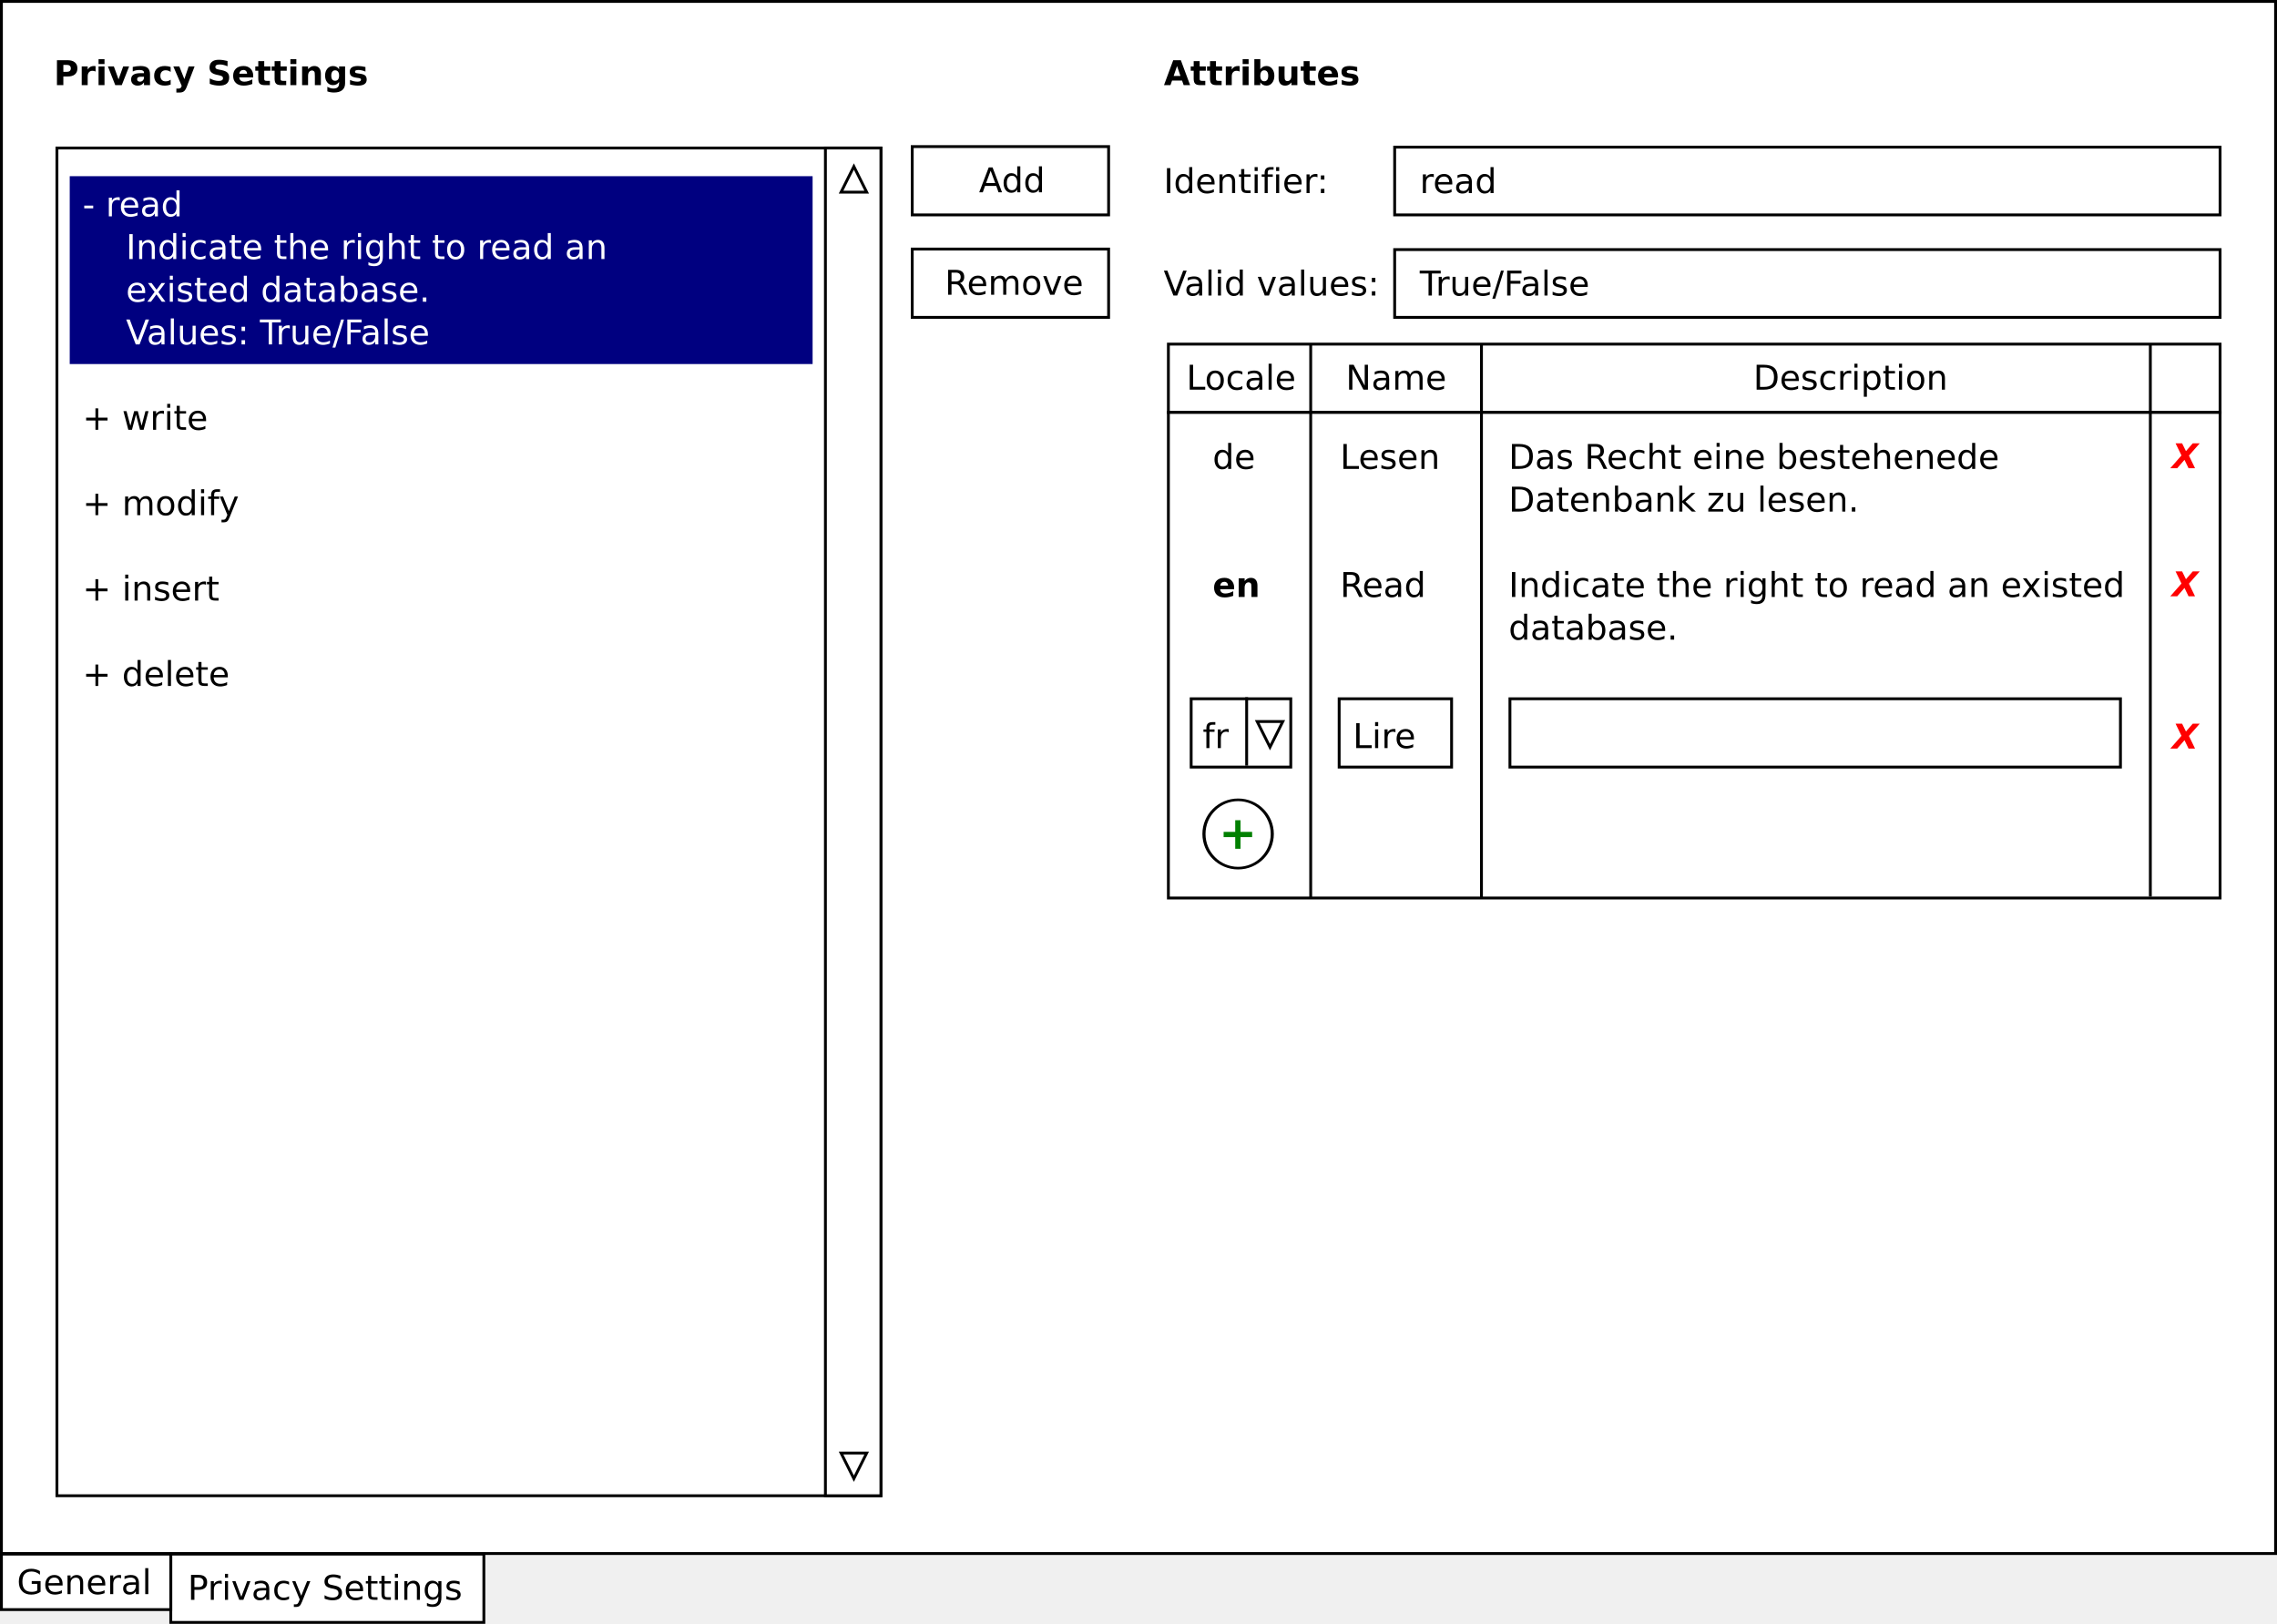
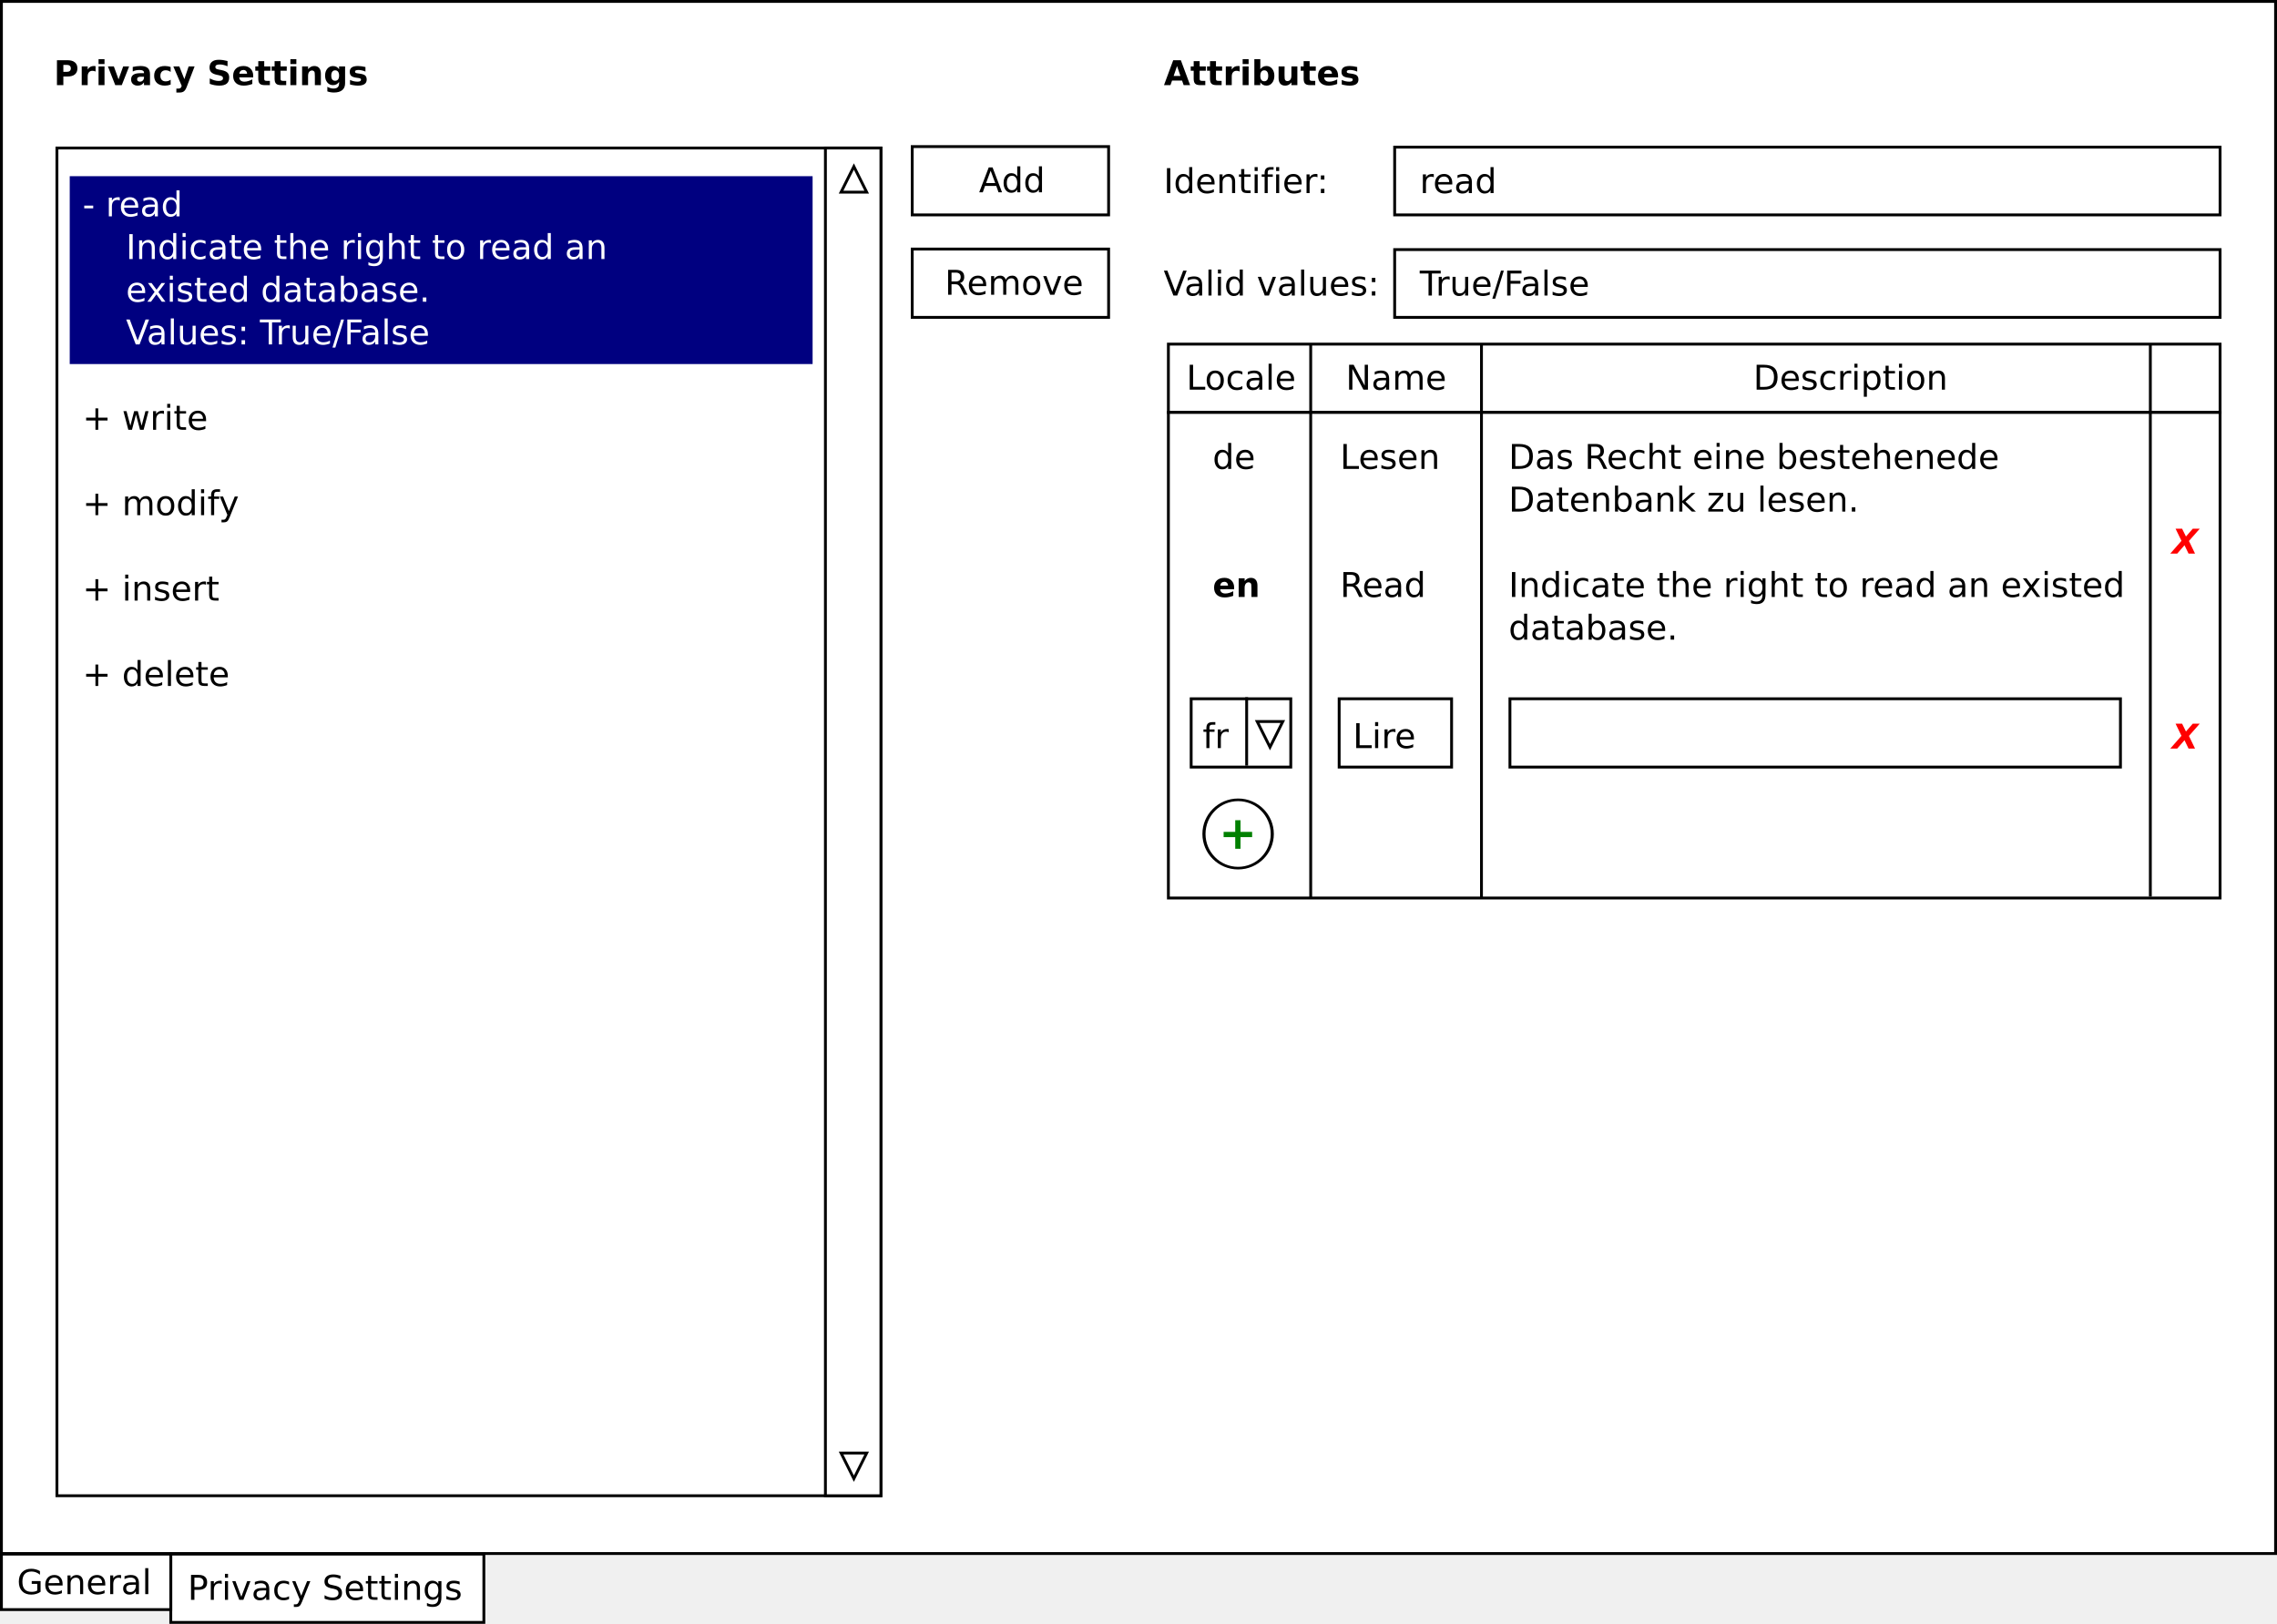
<svg xmlns="http://www.w3.org/2000/svg" width="800" height="570.5" id="svg2" version="1.1">
  <defs id="defs4">
    </defs>
  <g id="layer1" transform="translate(106,-286.5622)" style="display:inline">
    <rect style="fill:#ffffff;fill-opacity:1;fill-rule:nonzero;stroke:#000000;stroke-width:1;stroke-linecap:butt;stroke-linejoin:miter;stroke-miterlimit:4;stroke-opacity:1;stroke-dasharray:none;stroke-dashoffset:0" id="rect2818" width="799" height="545.3" x="-105.5" y="287.062" />
    <g id="g3767" transform="translate(-386,35.7)">
      <rect y="796.862" x="340" height="24" width="110" id="rect3594" style="fill:#ffffff;fill-opacity:1;fill-rule:nonzero;stroke:#000000;stroke-width:1;stroke-linecap:butt;stroke-linejoin:miter;stroke-miterlimit:4;stroke-opacity:1;stroke-dasharray:none;stroke-dashoffset:0" />
      <rect style="fill:#ffffff;fill-opacity:1;fill-rule:nonzero;stroke:#000000;stroke-width:1;stroke-linecap:butt;stroke-linejoin:miter;stroke-miterlimit:4;stroke-opacity:1;stroke-dasharray:none;stroke-dashoffset:0" id="rect3596" width="59.5" height="19.5" x="280.5" y="796.862" />
      <text id="text3602" y="812.921" x="345.945" style="font-size:40px;font-style:normal;font-weight:normal;fill:#000000;fill-opacity:1;stroke:none;font-family:Bauhaus 93;-inkscape-font-specification:Bauhaus 93" xml:space="preserve">
        <tspan style="font-size:12px;font-family:DejaVu Sans;-inkscape-font-specification:DejaVu Sans" y="812.921" x="345.945" id="tspan3604">Privacy Settings</tspan>
      </text>
      <text xml:space="preserve" style="font-size:40px;font-style:normal;font-weight:normal;fill:#000000;fill-opacity:1;stroke:none;font-family:Bauhaus 93;-inkscape-font-specification:Bauhaus 93" x="285.945" y="810.921" id="text3606">
        <tspan id="tspan3608" x="285.945" y="810.921" style="font-size:12px;font-family:DejaVu Sans;-inkscape-font-specification:DejaVu Sans">General</tspan>
      </text>
    </g>
  </g>
  <g id="layer2" style="display:inline" transform="translate(106,-3.700017)">
    <text xml:space="preserve" style="font-size:40px;font-style:normal;font-weight:normal;fill:#000000;fill-opacity:1;stroke:none;font-family:Bauhaus 93;-inkscape-font-specification:Bauhaus 93" x="-87.102" y="33.61" id="text3618">
      <tspan id="tspan3620" x="-87.102" y="33.61" style="font-size:12px;font-weight:bold;font-family:DejaVu Sans;-inkscape-font-specification:DejaVu Sans Bold">Privacy Settings</tspan>
    </text>
    <g id="g3104" transform="translate(0,34.4)">
      <rect style="fill:#ffffff;fill-opacity:1;fill-rule:nonzero;stroke:#000000;stroke-width:1;stroke-linecap:butt;stroke-linejoin:miter;stroke-miterlimit:4;stroke-opacity:1;stroke-dasharray:none;stroke-dashoffset:0;display:inline" id="rect2986" width="369.5" height="24" x="304.5" y="90.2" />
      <rect y="114.2" x="304.5" height="170.6" width="369.5" id="rect2988" style="fill:#ffffff;fill-opacity:1;fill-rule:nonzero;stroke:#000000;stroke-width:1;stroke-linecap:butt;stroke-linejoin:miter;stroke-miterlimit:4;stroke-opacity:1;stroke-dasharray:none;stroke-dashoffset:0;display:inline" />
      <text id="text2994" y="106.2" x="310.822" style="font-size:40px;font-style:normal;font-weight:normal;fill:#000000;fill-opacity:1;stroke:none;font-family:Bauhaus 93;-inkscape-font-specification:Bauhaus 93" xml:space="preserve">
        <tspan style="font-size:12px;font-weight:normal;font-family:DejaVu Sans;-inkscape-font-specification:DejaVu Sans" y="106.2" x="310.822" id="tspan2996">Locale</tspan>
      </text>
      <text xml:space="preserve" style="font-size:40px;font-style:normal;font-weight:normal;fill:#000000;fill-opacity:1;stroke:none;font-family:Bauhaus 93;-inkscape-font-specification:Bauhaus 93" x="320.038" y="134.03" id="text2998">
        <tspan id="tspan3000" x="320.038" y="134.03" style="font-size:12px;font-weight:normal;font-family:DejaVu Sans;-inkscape-font-specification:DejaVu Sans">de</tspan>
        <tspan id="tspan3070" x="320.038" y="149.03" style="font-size:12px;font-weight:normal;font-family:DejaVu Sans;-inkscape-font-specification:DejaVu Sans" />
        <tspan id="tspan3002" x="320.038" y="164.03" style="font-size:12px;font-weight:normal;font-family:DejaVu Sans;-inkscape-font-specification:DejaVu Sans" />
        <tspan id="tspan3004" x="320.038" y="179.03" style="font-size:12px;font-weight:bold;font-family:DejaVu Sans;-inkscape-font-specification:DejaVu Sans Bold">en</tspan>
      </text>
      <path id="path3006" d="m 354.5,284.8 0,-194.594" style="fill:none;stroke:#000000;stroke-width:1px;stroke-linecap:butt;stroke-linejoin:miter;stroke-opacity:1" />
      <text xml:space="preserve" style="font-size:40px;font-style:normal;font-weight:normal;fill:#000000;fill-opacity:1;stroke:none;font-family:Bauhaus 93;-inkscape-font-specification:Bauhaus 93" x="366.822" y="106.2" id="text3008">
        <tspan id="tspan3010" x="366.822" y="106.2" style="font-size:12px;font-weight:normal;font-family:DejaVu Sans;-inkscape-font-specification:DejaVu Sans">Name</tspan>
      </text>
      <text id="text3012" y="106.2" x="510" style="font-size:40px;font-style:normal;font-weight:normal;fill:#000000;fill-opacity:1;stroke:none;font-family:Bauhaus 93;-inkscape-font-specification:Bauhaus 93" xml:space="preserve">
        <tspan style="font-size:12px;font-weight:normal;font-family:DejaVu Sans;-inkscape-font-specification:DejaVu Sans" y="106.2" x="510" id="tspan3014">Description</tspan>
      </text>
      <path style="fill:none;stroke:#000000;stroke-width:1px;stroke-linecap:butt;stroke-linejoin:miter;stroke-opacity:1" d="m 414.5,284.8 0,-194.594" id="path3016" />
      <text id="text3024" y="134.03" x="364.822" style="font-size:40px;font-style:normal;font-weight:normal;fill:#000000;fill-opacity:1;stroke:none;font-family:Bauhaus 93;-inkscape-font-specification:Bauhaus 93" xml:space="preserve">
        <tspan style="font-size:12px;font-weight:normal;font-family:DejaVu Sans;-inkscape-font-specification:DejaVu Sans" y="134.03" x="364.822" id="tspan3030">Lesen</tspan>
        <tspan id="tspan3068" style="font-size:12px;font-weight:normal;font-family:DejaVu Sans;-inkscape-font-specification:DejaVu Sans" y="149.03" x="364.822" />
        <tspan id="tspan3036" style="font-size:12px;font-weight:normal;font-family:DejaVu Sans;-inkscape-font-specification:DejaVu Sans" y="164.03" x="364.822" />
        <tspan id="tspan3038" style="font-size:12px;font-weight:normal;font-family:DejaVu Sans;-inkscape-font-specification:DejaVu Sans" y="179.03" x="364.822">Read</tspan>
      </text>
      <text xml:space="preserve" style="font-size:40px;font-style:normal;font-weight:normal;fill:#000000;fill-opacity:1;stroke:none;font-family:Bauhaus 93;-inkscape-font-specification:Bauhaus 93" x="424.035" y="134.03" id="text3040">
        <tspan id="tspan3074" x="424.035" y="134.03" style="font-size:12px;font-weight:normal;font-family:DejaVu Sans;-inkscape-font-specification:DejaVu Sans">Das Recht eine bestehenede </tspan>
        <tspan x="424.035" y="149.03" style="font-size:12px;font-weight:normal;font-family:DejaVu Sans;-inkscape-font-specification:DejaVu Sans" id="tspan3027">Datenbank zu lesen.</tspan>
        <tspan id="tspan3066" x="424.035" y="164.03" style="font-size:12px;font-weight:normal;font-family:DejaVu Sans;-inkscape-font-specification:DejaVu Sans" />
        <tspan x="424.035" y="179.03" style="font-size:12px;font-weight:normal;font-family:DejaVu Sans;-inkscape-font-specification:DejaVu Sans" id="tspan3023">Indicate the right to read an existed </tspan>
        <tspan x="424.035" y="194.03" style="font-size:12px;font-weight:normal;font-family:DejaVu Sans;-inkscape-font-specification:DejaVu Sans" id="tspan3029">database.</tspan>
      </text>
      <path style="fill:none;stroke:#000000;stroke-width:1px;stroke-linecap:butt;stroke-linejoin:miter;stroke-opacity:1;display:inline" d="m 649.5,284.3 0,-193.994" id="path2942" />
      <text id="text2944" y="133.8" x="657.11" style="font-size:40px;font-style:normal;font-weight:normal;fill:#ff0000;fill-opacity:1;stroke:none;display:inline;font-family:Bauhaus 93;-inkscape-font-specification:Bauhaus 93" xml:space="preserve">
-         <tspan style="font-size:12px;font-style:italic;font-weight:bold;fill:#ff0000;font-family:DejaVu Sans;-inkscape-font-specification:DejaVu Sans Bold Italic" y="133.8" x="657.11" id="tspan2946">X</tspan>
-         <tspan id="tspan2948" style="font-size:12px;font-style:italic;font-weight:bold;fill:#ff0000;font-family:DejaVu Sans;-inkscape-font-specification:DejaVu Sans Bold Italic" y="148.8" x="657.11" />
-         <tspan style="font-size:12px;font-style:italic;font-weight:bold;fill:#ff0000;font-family:DejaVu Sans;-inkscape-font-specification:DejaVu Sans Bold Italic" y="163.8" x="657.11" id="tspan2993" />
-         <tspan style="font-size:12px;font-style:italic;font-weight:bold;fill:#ff0000;font-family:DejaVu Sans;-inkscape-font-specification:DejaVu Sans Bold Italic" y="178.8" x="657.11" id="tspan2950">X</tspan>
+         <tspan style="font-size:12px;font-style:italic;font-weight:bold;fill:#ff0000;font-family:DejaVu Sans;-inkscape-font-specification:DejaVu Sans Bold Italic" y="163.8" x="657.11" id="tspan2950">X</tspan>
      </text>
      <text xml:space="preserve" style="font-size:40px;font-style:normal;font-weight:normal;fill:#ff0000;fill-opacity:1;stroke:none;display:inline;font-family:Bauhaus 93;-inkscape-font-specification:Bauhaus 93" x="657.11" y="232.3" id="text2955">
        <tspan id="tspan2963" x="657.11" y="232.3" style="font-size:12px;font-style:italic;font-weight:bold;fill:#ff0000;font-family:DejaVu Sans;-inkscape-font-specification:DejaVu Sans Bold Italic">X</tspan>
      </text>
    </g>
    <rect y="55.7" x="-86" height="473.5" width="289.5" id="rect3700" style="fill:#ffffff;fill-opacity:1;fill-rule:nonzero;stroke:#000000;stroke-width:1;stroke-linecap:butt;stroke-linejoin:miter;stroke-miterlimit:4;stroke-opacity:1;stroke-dasharray:none;stroke-dashoffset:0;display:inline" />
    <g id="g2953" transform="translate(40,-88.5)">
      <g id="g3743" transform="translate(-273,-222.3)" style="display:inline">
        <rect y="366" x="447.5" height="24" width="69" id="rect3745" style="fill:#ffffff;fill-opacity:1;fill-rule:nonzero;stroke:#000000;stroke-width:1;stroke-linecap:butt;stroke-linejoin:miter;stroke-miterlimit:4;stroke-opacity:1;stroke-dasharray:none;stroke-dashoffset:0;display:inline" />
        <text id="text3747" y="382.059" x="470.945" style="font-size:40px;font-style:normal;font-weight:normal;fill:#000000;fill-opacity:1;stroke:none;display:inline;font-family:Bauhaus 93;-inkscape-font-specification:Bauhaus 93" xml:space="preserve">
          <tspan style="font-size:12px;font-family:DejaVu Sans;-inkscape-font-specification:DejaVu Sans" y="382.059" x="470.945" id="tspan3749">Add</tspan>
        </text>
      </g>
      <rect style="fill:#ffffff;fill-opacity:1;fill-rule:nonzero;stroke:#000000;stroke-width:1;stroke-linecap:butt;stroke-linejoin:miter;stroke-miterlimit:4;stroke-opacity:1;stroke-dasharray:none;stroke-dashoffset:0;display:inline" id="rect2866" width="69" height="24" x="174.5" y="179.7" />
      <text xml:space="preserve" style="font-size:40px;font-style:normal;font-weight:normal;fill:#000000;fill-opacity:1;stroke:none;display:inline;font-family:Bauhaus 93;-inkscape-font-specification:Bauhaus 93" x="185.945" y="195.759" id="text2868">
        <tspan id="tspan2870" x="185.945" y="195.759" style="font-size:12px;font-family:DejaVu Sans;-inkscape-font-specification:DejaVu Sans">Remove</tspan>
      </text>
    </g>
    <rect style="fill:#ffffff;fill-opacity:1;fill-rule:nonzero;stroke:#000000;stroke-width:1;stroke-linecap:butt;stroke-linejoin:miter;stroke-miterlimit:4;stroke-opacity:1;stroke-dasharray:none;stroke-dashoffset:0;display:inline" id="rect3781" width="19.5" height="473.5" x="184" y="55.7" />
    <path style="fill:none;stroke:#000000;stroke-width:1px;stroke-linecap:butt;stroke-linejoin:miter;stroke-opacity:1;display:inline" d="m 189.5,71.2 4.5,-9 4.5,9 -9,0 z" id="path3789" />
    <path id="path3791" d="m 189.5,514.2 4.5,9 4.5,-9 -9,0 z" style="fill:none;stroke:#000000;stroke-width:1px;stroke-linecap:butt;stroke-linejoin:miter;stroke-opacity:1;display:inline" />
    <g id="g2948" transform="translate(390,-88.5)">
      <text id="text2942" y="160.03" x="-87.178" style="font-size:40px;font-style:normal;font-weight:normal;fill:#000000;fill-opacity:1;stroke:none;font-family:Bauhaus 93;-inkscape-font-specification:Bauhaus 93" xml:space="preserve">
        <tspan style="font-size:12px;font-weight:normal;font-family:DejaVu Sans;-inkscape-font-specification:DejaVu Sans" y="160.03" x="-87.178" id="tspan2944">Identifier:</tspan>
      </text>
      <rect style="fill:#ffffff;fill-opacity:1;fill-rule:nonzero;stroke:#000000;stroke-width:1;stroke-linecap:butt;stroke-linejoin:miter;stroke-miterlimit:4;stroke-opacity:1;stroke-dasharray:none;stroke-dashoffset:0;display:inline" id="rect2946" width="290" height="23.811" x="-6" y="143.889" />
    </g>
    <text id="text3031" y="71.53" x="392.822" style="font-size:40px;font-style:normal;font-weight:normal;fill:#000000;fill-opacity:1;stroke:none;font-family:Bauhaus 93;-inkscape-font-specification:Bauhaus 93" xml:space="preserve">
      <tspan id="tspan3039" style="font-size:12px;font-weight:normal;font-family:DejaVu Sans;-inkscape-font-specification:DejaVu Sans" y="71.53" x="392.822">read</tspan>
    </text>
    <g id="g3144">
      <g id="g3132" transform="translate(390,-52.5)">
        <text id="text3134" y="160.03" x="-87.178" style="font-size:40px;font-style:normal;font-weight:normal;fill:#000000;fill-opacity:1;stroke:none;font-family:Bauhaus 93;-inkscape-font-specification:Bauhaus 93" xml:space="preserve">
          <tspan style="font-size:12px;font-weight:normal;font-family:DejaVu Sans;-inkscape-font-specification:DejaVu Sans" y="160.03" x="-87.178" id="tspan3136">Valid values:</tspan>
        </text>
        <rect style="fill:#ffffff;fill-opacity:1;fill-rule:nonzero;stroke:#000000;stroke-width:1;stroke-linecap:butt;stroke-linejoin:miter;stroke-miterlimit:4;stroke-opacity:1;stroke-dasharray:none;stroke-dashoffset:0;display:inline" id="rect3138" width="290" height="23.811" x="-6" y="143.889" />
      </g>
      <text id="text3140" y="107.53" x="392.822" style="font-size:40px;font-style:normal;font-weight:normal;fill:#000000;fill-opacity:1;stroke:none;font-family:Bauhaus 93;-inkscape-font-specification:Bauhaus 93" xml:space="preserve">
        <tspan id="tspan3142" style="font-size:12px;font-weight:normal;font-family:DejaVu Sans;-inkscape-font-specification:DejaVu Sans" y="107.53" x="392.822">True/False</tspan>
      </text>
    </g>
    <rect style="fill:#000080;fill-opacity:1;fill-rule:nonzero;stroke:#000080;stroke-width:1;stroke-linecap:butt;stroke-linejoin:miter;stroke-miterlimit:4;stroke-opacity:1;stroke-dasharray:none;stroke-dashoffset:0" id="rect3152" width="260" height="65" x="-81" y="66.1" />
    <text id="text3793" y="79.7" x="-77" style="font-size:40px;font-style:normal;font-weight:normal;fill:#000000;fill-opacity:1;stroke:none;display:inline;font-family:Bauhaus 93;-inkscape-font-specification:Bauhaus 93" xml:space="preserve">
      <tspan style="font-size:12px;font-weight:normal;font-family:DejaVu Sans;-inkscape-font-specification:DejaVu Sans;fill:#ffffff" y="79.7" x="-77" id="tspan3801">- read</tspan>
      <tspan style="font-size:12px;font-weight:normal;font-family:DejaVu Sans;-inkscape-font-specification:DejaVu Sans;fill:#ffffff" y="94.7" x="-77" id="tspan2895">    Indicate the right to read an </tspan>
      <tspan style="font-size:12px;font-weight:normal;font-family:DejaVu Sans;-inkscape-font-specification:DejaVu Sans;fill:#ffffff" y="109.7" x="-77" id="tspan2913">    existed database.</tspan>
      <tspan style="font-size:12px;font-weight:normal;font-family:DejaVu Sans;-inkscape-font-specification:DejaVu Sans;fill:#ffffff" y="124.7" x="-77" id="tspan2893">    Values: True/False</tspan>
      <tspan style="font-size:12px;font-weight:normal;font-family:DejaVu Sans;-inkscape-font-specification:DejaVu Sans" y="139.7" x="-77" id="tspan2897" />
      <tspan style="font-size:12px;font-weight:normal;font-family:DejaVu Sans;-inkscape-font-specification:DejaVu Sans" y="154.7" x="-77" id="tspan2899">+ write</tspan>
      <tspan style="font-size:12px;font-weight:normal;font-family:DejaVu Sans;-inkscape-font-specification:DejaVu Sans" y="169.7" x="-77" id="tspan2907" />
      <tspan style="font-size:12px;font-weight:normal;font-family:DejaVu Sans;-inkscape-font-specification:DejaVu Sans" y="184.7" x="-77" id="tspan2901">+ modify</tspan>
      <tspan style="font-size:12px;font-weight:normal;font-family:DejaVu Sans;-inkscape-font-specification:DejaVu Sans" y="199.7" x="-77" id="tspan2909" />
      <tspan style="font-size:12px;font-weight:normal;font-family:DejaVu Sans;-inkscape-font-specification:DejaVu Sans" y="214.7" x="-77" id="tspan2903">+ insert</tspan>
      <tspan style="font-size:12px;font-weight:normal;font-family:DejaVu Sans;-inkscape-font-specification:DejaVu Sans" y="229.7" x="-77" id="tspan2911" />
      <tspan style="font-size:12px;font-weight:normal;font-family:DejaVu Sans;-inkscape-font-specification:DejaVu Sans" y="244.7" x="-77" id="tspan2905">+ delete</tspan>
    </text>
    <text id="text3926" y="33.61" x="302.898" style="font-size:40px;font-style:normal;font-weight:normal;fill:#000000;fill-opacity:1;stroke:none;font-family:Bauhaus 93;-inkscape-font-specification:Bauhaus 93" xml:space="preserve">
      <tspan style="font-size:12px;font-weight:bold;font-family:DejaVu Sans;-inkscape-font-specification:DejaVu Sans Bold" y="33.61" x="302.898" id="tspan3928">Attributes</tspan>
    </text>
  </g>
  <rect y="245.5" x="470.5" height="24" width="39.5" id="rect3088-1" style="fill:#ffffff;fill-opacity:1;fill-rule:nonzero;stroke:#000000;stroke-width:1;stroke-linecap:butt;stroke-linejoin:miter;stroke-miterlimit:4;stroke-opacity:1;stroke-dasharray:none;stroke-dashoffset:0;display:inline" />
  <g transform="translate(496.5,-23.20003)" style="display:inline" id="g2960">
    <rect y="268.7" x="-78" height="24" width="35" id="rect3090" style="fill:#ffffff;fill-opacity:1;fill-rule:nonzero;stroke:#000000;stroke-width:1;stroke-linecap:butt;stroke-linejoin:miter;stroke-miterlimit:4;stroke-opacity:1;stroke-dasharray:none;stroke-dashoffset:0;display:inline" />
    <path style="fill:none;stroke:#000000;stroke-width:1px;stroke-linecap:butt;stroke-linejoin:miter;stroke-opacity:1;display:inline" d="m -58.5,292.2 0,-24.038" id="path2939-7" />
    <path style="fill:none;stroke:#000000;stroke-width:1px;stroke-linecap:butt;stroke-linejoin:miter;stroke-opacity:1;display:inline" d="m -54.8,276.7 4.5,9 4.5,-9 -9,0 z" id="path2941-4" />
    <text xml:space="preserve" style="font-size:40px;font-style:normal;font-weight:normal;fill:#000000;fill-opacity:1;stroke:none;font-family:Bauhaus 93;-inkscape-font-specification:Bauhaus 93" x="-73.962" y="286.03" id="text2884">
      <tspan id="tspan2892" x="-73.962" y="286.03" style="font-size:12px;font-weight:normal;font-family:DejaVu Sans;-inkscape-font-specification:DejaVu Sans">fr</tspan>
    </text>
  </g>
  <text xml:space="preserve" style="font-size:40px;font-style:normal;font-weight:normal;fill:#000000;fill-opacity:1;stroke:none;display:inline;font-family:Bauhaus 93;-inkscape-font-specification:Bauhaus 93" x="475.326" y="262.83" id="text2886">
    <tspan id="tspan2895-1" x="475.326" y="262.83" style="font-size:12px;font-weight:normal;font-family:DejaVu Sans;-inkscape-font-specification:DejaVu Sans">Lire</tspan>
  </text>
  <g style="display:inline" id="g2939" transform="translate(492.5,-39.20004)">
    <path transform="matrix(1.033127,0,0,0.8603219,-107.4876,128.6894)" d="m 60,236.552 c 0,7.703 -5.2,13.948 -11.615,13.948 -6.415,0 -11.615,-6.245 -11.615,-13.948 0,-7.703 5.2,-13.948 11.615,-13.948 6.415,0 11.615,6.245 11.615,13.948 z" id="path2933" style="fill:#ffffff;fill-opacity:1;fill-rule:nonzero;stroke:#000000;stroke-width:1.061;stroke-linecap:butt;stroke-linejoin:miter;stroke-miterlimit:4;stroke-opacity:1;stroke-dasharray:none;stroke-dashoffset:0" />
    <text xml:space="preserve" style="font-size:40px;font-style:normal;font-weight:normal;fill:#008000;fill-opacity:1;stroke:none;font-family:Bauhaus 93;-inkscape-font-specification:Bauhaus 93" x="-64.295" y="337.4" id="text2935">
      <tspan x="-64.295" y="337.4" style="font-size:16px;font-style:italic;font-weight:bold;fill:#008000;font-family:DejaVu Sans;-inkscape-font-specification:DejaVu Sans Bold Italic" id="tspan2937">+</tspan>
    </text>
  </g>
  <rect style="fill:#ffffff;fill-opacity:1;fill-rule:nonzero;stroke:#000000;stroke-width:1;stroke-linecap:butt;stroke-linejoin:miter;stroke-miterlimit:4;stroke-opacity:1;stroke-dasharray:none;stroke-dashoffset:0;display:inline" id="rect2971" width="214.5" height="24" x="530.5" y="245.5" />
</svg>
